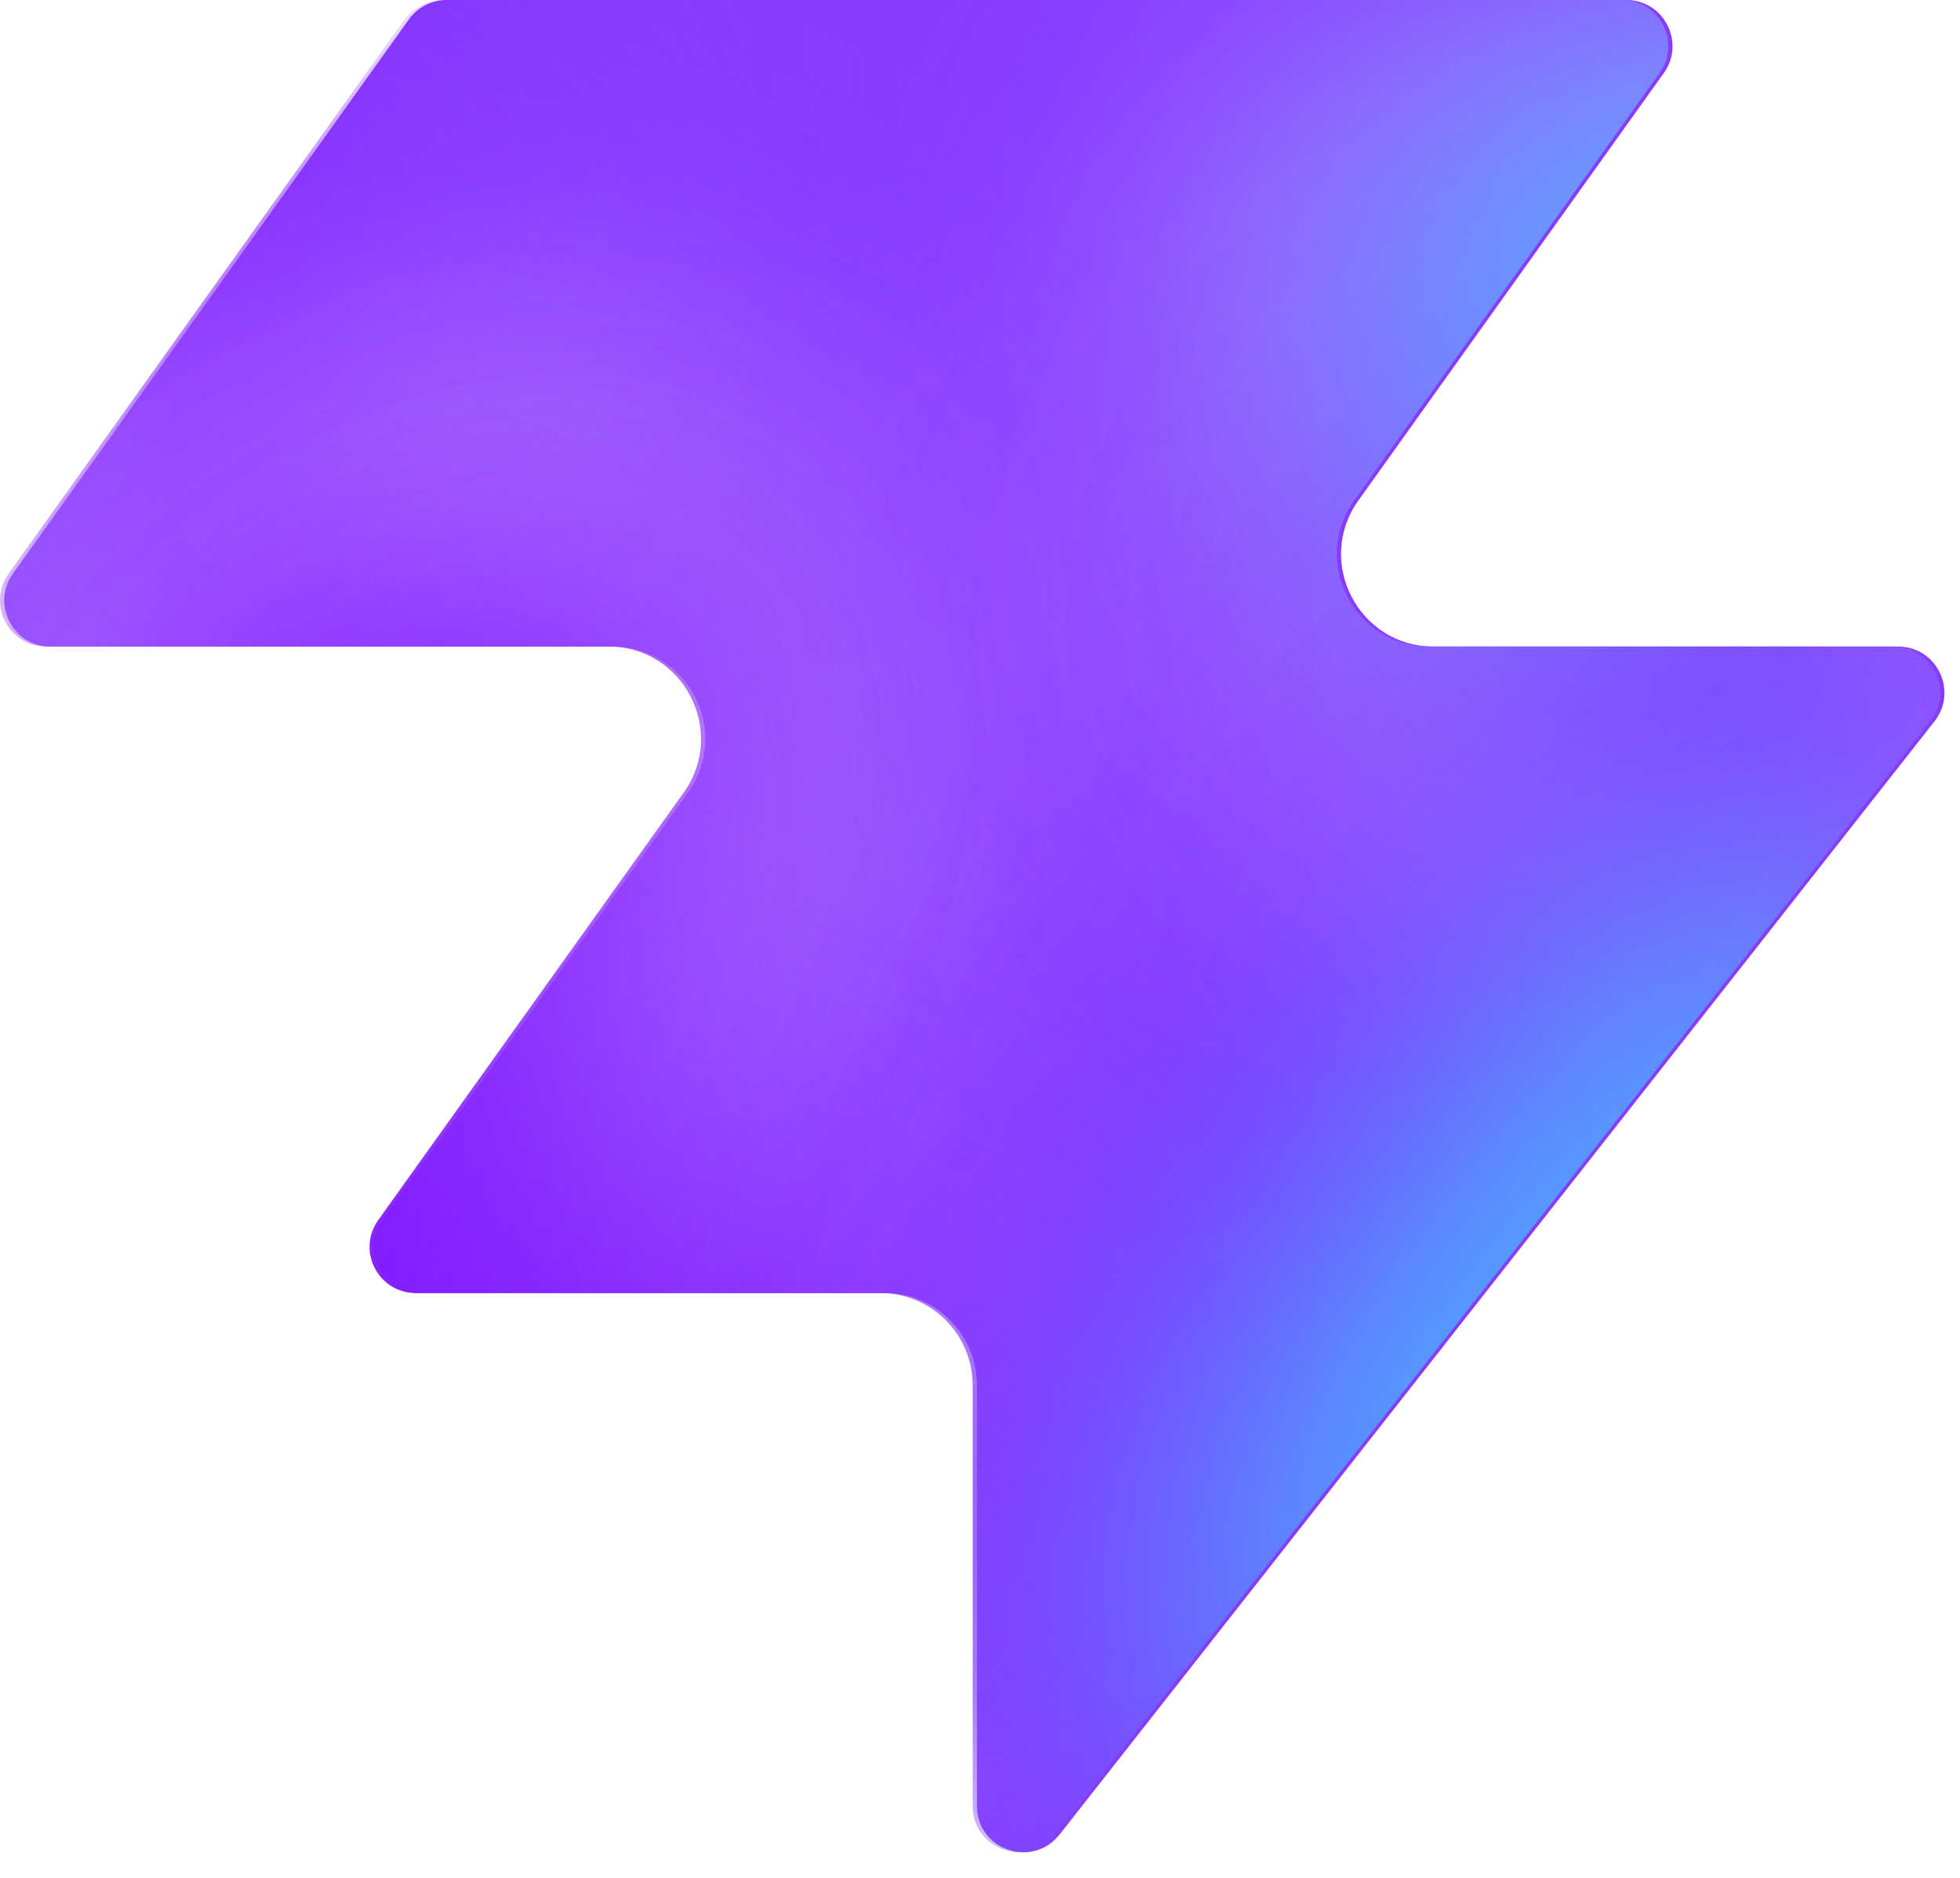
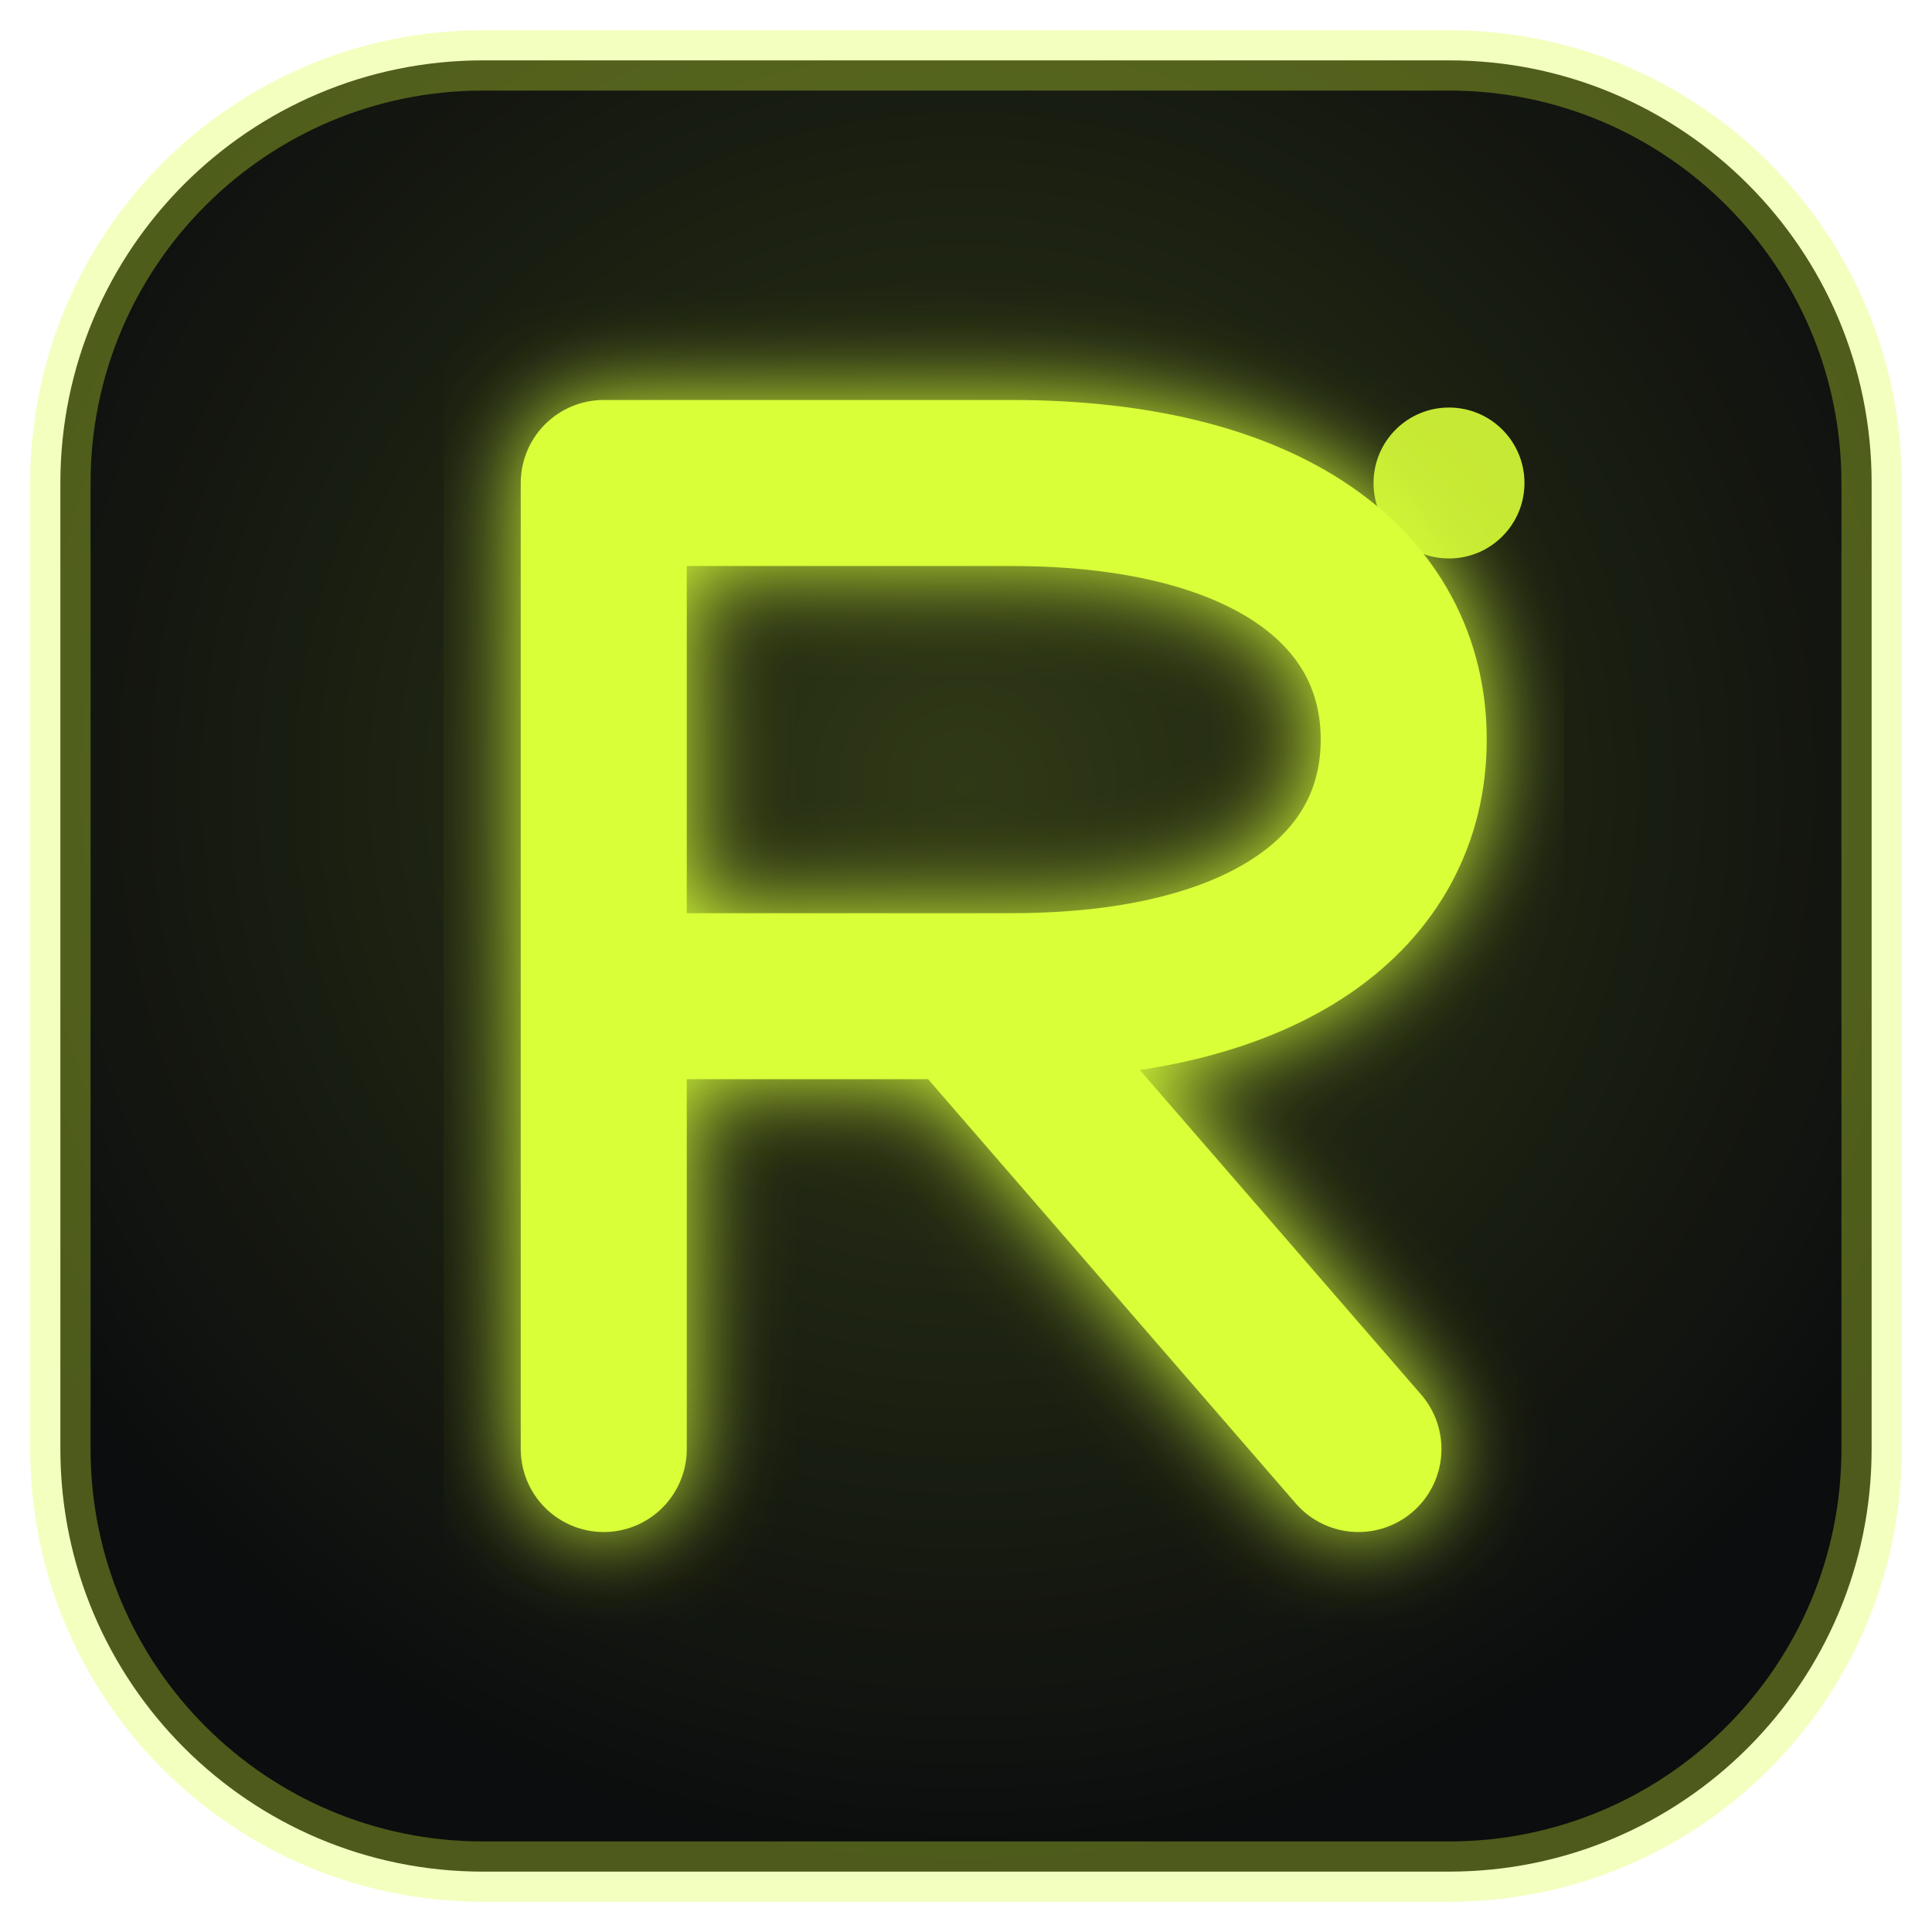
- <svg xmlns="http://www.w3.org/2000/svg" width="48" height="46" fill="none" viewBox="0 0 48 46">
-   <path fill="#863bff" d="M25.946 44.938c-.664.845-2.021.375-2.021-.698V33.937a2.26 2.26 0 0 0-2.262-2.262H10.287c-.92 0-1.456-1.04-.92-1.788l7.48-10.471c1.07-1.497 0-3.578-1.842-3.578H1.237c-.92 0-1.456-1.04-.92-1.788L10.013.474c.214-.297.556-.474.92-.474h28.894c.92 0 1.456 1.04.92 1.788l-7.48 10.471c-1.07 1.498 0 3.579 1.842 3.579h11.377c.943 0 1.473 1.088.89 1.83L25.947 44.94z" style="fill:#863bff;fill:color(display-p3 .525 .23 1);fill-opacity:1" />
-   <mask id="a" width="48" height="46" x="0" y="0" maskUnits="userSpaceOnUse" style="mask-type:alpha">
-     <path fill="#000" d="M25.842 44.938c-.664.844-2.021.375-2.021-.698V33.937a2.26 2.26 0 0 0-2.262-2.262H10.183c-.92 0-1.456-1.04-.92-1.788l7.48-10.471c1.07-1.498 0-3.579-1.842-3.579H1.133c-.92 0-1.456-1.04-.92-1.787L9.91.473c.214-.297.556-.474.92-.474h28.894c.92 0 1.456 1.04.92 1.788l-7.48 10.471c-1.07 1.498 0 3.578 1.842 3.578h11.377c.943 0 1.473 1.088.89 1.832L25.843 44.94z" style="fill:#000;fill-opacity:1" />
-   </mask>
-   <g mask="url(#a)">
-     <g filter="url(#b)">
-       <ellipse cx="5.508" cy="14.704" fill="#ede6ff" rx="5.508" ry="14.704" style="fill:#ede6ff;fill:color(display-p3 .927 .903 1);fill-opacity:1" transform="matrix(.00324 1 1 -.00324 -4.47 31.516)" />
-     </g>
-     <g filter="url(#c)">
-       <ellipse cx="10.399" cy="29.851" fill="#ede6ff" rx="10.399" ry="29.851" style="fill:#ede6ff;fill:color(display-p3 .927 .903 1);fill-opacity:1" transform="matrix(.00324 1 1 -.00324 -39.328 7.883)" />
-     </g>
-     <g filter="url(#d)">
-       <ellipse cx="5.508" cy="30.487" fill="#7e14ff" rx="5.508" ry="30.487" style="fill:#7e14ff;fill:color(display-p3 .492 .077 1);fill-opacity:1" transform="rotate(89.814 -25.913 -14.639)scale(1 -1)" />
-     </g>
-     <g filter="url(#e)">
-       <ellipse cx="5.508" cy="30.599" fill="#7e14ff" rx="5.508" ry="30.599" style="fill:#7e14ff;fill:color(display-p3 .492 .077 1);fill-opacity:1" transform="rotate(89.814 -32.644 -3.334)scale(1 -1)" />
-     </g>
-     <g filter="url(#f)">
-       <ellipse cx="5.508" cy="30.599" fill="#7e14ff" rx="5.508" ry="30.599" style="fill:#7e14ff;fill:color(display-p3 .492 .077 1);fill-opacity:1" transform="matrix(.00324 1 1 -.00324 -34.34 30.47)" />
-     </g>
-     <g filter="url(#g)">
-       <ellipse cx="14.072" cy="22.078" fill="#ede6ff" rx="14.072" ry="22.078" style="fill:#ede6ff;fill:color(display-p3 .927 .903 1);fill-opacity:1" transform="rotate(93.35 24.506 48.493)scale(-1 1)" />
-     </g>
-     <g filter="url(#h)">
-       <ellipse cx="3.47" cy="21.501" fill="#7e14ff" rx="3.47" ry="21.501" style="fill:#7e14ff;fill:color(display-p3 .492 .077 1);fill-opacity:1" transform="rotate(89.009 28.708 47.59)scale(-1 1)" />
-     </g>
-     <g filter="url(#i)">
-       <ellipse cx="3.47" cy="21.501" fill="#7e14ff" rx="3.47" ry="21.501" style="fill:#7e14ff;fill:color(display-p3 .492 .077 1);fill-opacity:1" transform="rotate(89.009 28.708 47.59)scale(-1 1)" />
-     </g>
-     <g filter="url(#j)">
-       <ellipse cx=".387" cy="8.972" fill="#7e14ff" rx="4.407" ry="29.108" style="fill:#7e14ff;fill:color(display-p3 .492 .077 1);fill-opacity:1" transform="rotate(39.51 .387 8.972)" />
-     </g>
-     <g filter="url(#k)">
-       <ellipse cx="47.523" cy="-6.092" fill="#7e14ff" rx="4.407" ry="29.108" style="fill:#7e14ff;fill:color(display-p3 .492 .077 1);fill-opacity:1" transform="rotate(37.892 47.523 -6.092)" />
-     </g>
-     <g filter="url(#l)">
-       <ellipse cx="41.412" cy="6.333" fill="#47bfff" rx="5.971" ry="9.665" style="fill:#47bfff;fill:color(display-p3 .28 .748 1);fill-opacity:1" transform="rotate(37.892 41.412 6.333)" />
-     </g>
-     <g filter="url(#m)">
-       <ellipse cx="-1.879" cy="38.332" fill="#7e14ff" rx="4.407" ry="29.108" style="fill:#7e14ff;fill:color(display-p3 .492 .077 1);fill-opacity:1" transform="rotate(37.892 -1.88 38.332)" />
-     </g>
-     <g filter="url(#n)">
-       <ellipse cx="-1.879" cy="38.332" fill="#7e14ff" rx="4.407" ry="29.108" style="fill:#7e14ff;fill:color(display-p3 .492 .077 1);fill-opacity:1" transform="rotate(37.892 -1.88 38.332)" />
-     </g>
-     <g filter="url(#o)">
-       <ellipse cx="35.651" cy="29.907" fill="#7e14ff" rx="4.407" ry="29.108" style="fill:#7e14ff;fill:color(display-p3 .492 .077 1);fill-opacity:1" transform="rotate(37.892 35.651 29.907)" />
-     </g>
-     <g filter="url(#p)">
-       <ellipse cx="38.418" cy="32.4" fill="#47bfff" rx="5.971" ry="15.297" style="fill:#47bfff;fill:color(display-p3 .28 .748 1);fill-opacity:1" transform="rotate(37.892 38.418 32.4)" />
-     </g>
-   </g>
+ <svg xmlns="http://www.w3.org/2000/svg" viewBox="0 0 64 64" fill="none">
  <defs>
-     <filter id="b" width="60.045" height="41.654" x="-19.77" y="16.149" color-interpolation-filters="sRGB" filterUnits="userSpaceOnUse">
-       <feFlood flood-opacity="0" result="BackgroundImageFix" />
-       <feBlend in="SourceGraphic" in2="BackgroundImageFix" result="shape" />
-       <feGaussianBlur result="effect1_foregroundBlur_2002_17158" stdDeviation="7.659" />
-     </filter>
-     <filter id="c" width="90.34" height="51.437" x="-54.613" y="-7.533" color-interpolation-filters="sRGB" filterUnits="userSpaceOnUse">
-       <feFlood flood-opacity="0" result="BackgroundImageFix" />
-       <feBlend in="SourceGraphic" in2="BackgroundImageFix" result="shape" />
-       <feGaussianBlur result="effect1_foregroundBlur_2002_17158" stdDeviation="7.659" />
-     </filter>
-     <filter id="d" width="79.355" height="29.4" x="-49.64" y="2.03" color-interpolation-filters="sRGB" filterUnits="userSpaceOnUse">
-       <feFlood flood-opacity="0" result="BackgroundImageFix" />
-       <feBlend in="SourceGraphic" in2="BackgroundImageFix" result="shape" />
-       <feGaussianBlur result="effect1_foregroundBlur_2002_17158" stdDeviation="4.596" />
-     </filter>
-     <filter id="e" width="79.579" height="29.4" x="-45.045" y="20.029" color-interpolation-filters="sRGB" filterUnits="userSpaceOnUse">
-       <feFlood flood-opacity="0" result="BackgroundImageFix" />
-       <feBlend in="SourceGraphic" in2="BackgroundImageFix" result="shape" />
-       <feGaussianBlur result="effect1_foregroundBlur_2002_17158" stdDeviation="4.596" />
-     </filter>
-     <filter id="f" width="79.579" height="29.4" x="-43.513" y="21.178" color-interpolation-filters="sRGB" filterUnits="userSpaceOnUse">
-       <feFlood flood-opacity="0" result="BackgroundImageFix" />
-       <feBlend in="SourceGraphic" in2="BackgroundImageFix" result="shape" />
-       <feGaussianBlur result="effect1_foregroundBlur_2002_17158" stdDeviation="4.596" />
-     </filter>
-     <filter id="g" width="74.749" height="58.852" x="15.756" y="-17.901" color-interpolation-filters="sRGB" filterUnits="userSpaceOnUse">
-       <feFlood flood-opacity="0" result="BackgroundImageFix" />
-       <feBlend in="SourceGraphic" in2="BackgroundImageFix" result="shape" />
-       <feGaussianBlur result="effect1_foregroundBlur_2002_17158" stdDeviation="7.659" />
-     </filter>
-     <filter id="h" width="61.377" height="25.362" x="23.548" y="2.284" color-interpolation-filters="sRGB" filterUnits="userSpaceOnUse">
-       <feFlood flood-opacity="0" result="BackgroundImageFix" />
-       <feBlend in="SourceGraphic" in2="BackgroundImageFix" result="shape" />
-       <feGaussianBlur result="effect1_foregroundBlur_2002_17158" stdDeviation="4.596" />
-     </filter>
-     <filter id="i" width="61.377" height="25.362" x="23.548" y="2.284" color-interpolation-filters="sRGB" filterUnits="userSpaceOnUse">
-       <feFlood flood-opacity="0" result="BackgroundImageFix" />
-       <feBlend in="SourceGraphic" in2="BackgroundImageFix" result="shape" />
-       <feGaussianBlur result="effect1_foregroundBlur_2002_17158" stdDeviation="4.596" />
-     </filter>
-     <filter id="j" width="56.045" height="63.649" x="-27.636" y="-22.853" color-interpolation-filters="sRGB" filterUnits="userSpaceOnUse">
-       <feFlood flood-opacity="0" result="BackgroundImageFix" />
-       <feBlend in="SourceGraphic" in2="BackgroundImageFix" result="shape" />
-       <feGaussianBlur result="effect1_foregroundBlur_2002_17158" stdDeviation="4.596" />
-     </filter>
-     <filter id="k" width="54.814" height="64.646" x="20.116" y="-38.415" color-interpolation-filters="sRGB" filterUnits="userSpaceOnUse">
-       <feFlood flood-opacity="0" result="BackgroundImageFix" />
-       <feBlend in="SourceGraphic" in2="BackgroundImageFix" result="shape" />
-       <feGaussianBlur result="effect1_foregroundBlur_2002_17158" stdDeviation="4.596" />
-     </filter>
-     <filter id="l" width="33.541" height="35.313" x="24.641" y="-11.323" color-interpolation-filters="sRGB" filterUnits="userSpaceOnUse">
-       <feFlood flood-opacity="0" result="BackgroundImageFix" />
-       <feBlend in="SourceGraphic" in2="BackgroundImageFix" result="shape" />
-       <feGaussianBlur result="effect1_foregroundBlur_2002_17158" stdDeviation="4.596" />
-     </filter>
-     <filter id="m" width="54.814" height="64.646" x="-29.286" y="6.009" color-interpolation-filters="sRGB" filterUnits="userSpaceOnUse">
-       <feFlood flood-opacity="0" result="BackgroundImageFix" />
-       <feBlend in="SourceGraphic" in2="BackgroundImageFix" result="shape" />
-       <feGaussianBlur result="effect1_foregroundBlur_2002_17158" stdDeviation="4.596" />
-     </filter>
-     <filter id="n" width="54.814" height="64.646" x="-29.286" y="6.009" color-interpolation-filters="sRGB" filterUnits="userSpaceOnUse">
-       <feFlood flood-opacity="0" result="BackgroundImageFix" />
-       <feBlend in="SourceGraphic" in2="BackgroundImageFix" result="shape" />
-       <feGaussianBlur result="effect1_foregroundBlur_2002_17158" stdDeviation="4.596" />
-     </filter>
-     <filter id="o" width="54.814" height="64.646" x="8.244" y="-2.416" color-interpolation-filters="sRGB" filterUnits="userSpaceOnUse">
-       <feFlood flood-opacity="0" result="BackgroundImageFix" />
-       <feBlend in="SourceGraphic" in2="BackgroundImageFix" result="shape" />
-       <feGaussianBlur result="effect1_foregroundBlur_2002_17158" stdDeviation="4.596" />
-     </filter>
-     <filter id="p" width="39.409" height="43.623" x="18.713" y="10.588" color-interpolation-filters="sRGB" filterUnits="userSpaceOnUse">
-       <feFlood flood-opacity="0" result="BackgroundImageFix" />
-       <feBlend in="SourceGraphic" in2="BackgroundImageFix" result="shape" />
-       <feGaussianBlur result="effect1_foregroundBlur_2002_17158" stdDeviation="4.596" />
+     <radialGradient id="phosphor-glow" cx="50%" cy="40%" r="60%">
+       <stop offset="0%" stop-color="#d8ff38" stop-opacity="0.18" />
+       <stop offset="100%" stop-color="#d8ff38" stop-opacity="0" />
+     </radialGradient>
+     <filter id="subtle-glow" x="-20%" y="-20%" width="140%" height="140%">
+       <feGaussianBlur stdDeviation="1.5" result="blur" />
+       <feMerge>
+         <feMergeNode in="blur" />
+         <feMergeNode in="SourceGraphic" />
+       </feMerge>
    </filter>
  </defs>
+   <rect x="2" y="2" width="60" height="60" rx="14" fill="#0b0d0e" />
+   <rect x="2" y="2" width="60" height="60" rx="14" fill="url(#phosphor-glow)" />
+   <rect x="2" y="2" width="60" height="60" rx="14" stroke="#d8ff38" stroke-width="2" stroke-opacity="0.32" />
+   <circle cx="48" cy="16" r="2.5" fill="#d8ff38" opacity="0.9" />
+   <g filter="url(#subtle-glow)">
+     <path d="M20 48 V16 H33.5 C42 16 46.5 19.5 46.5 24.5 C46.5 29.5 42 33 33.5 33 H20 M32 33 L45 48" stroke="#d8ff38" stroke-width="5.5" stroke-linecap="round" stroke-linejoin="round" />
+   </g>
</svg>
